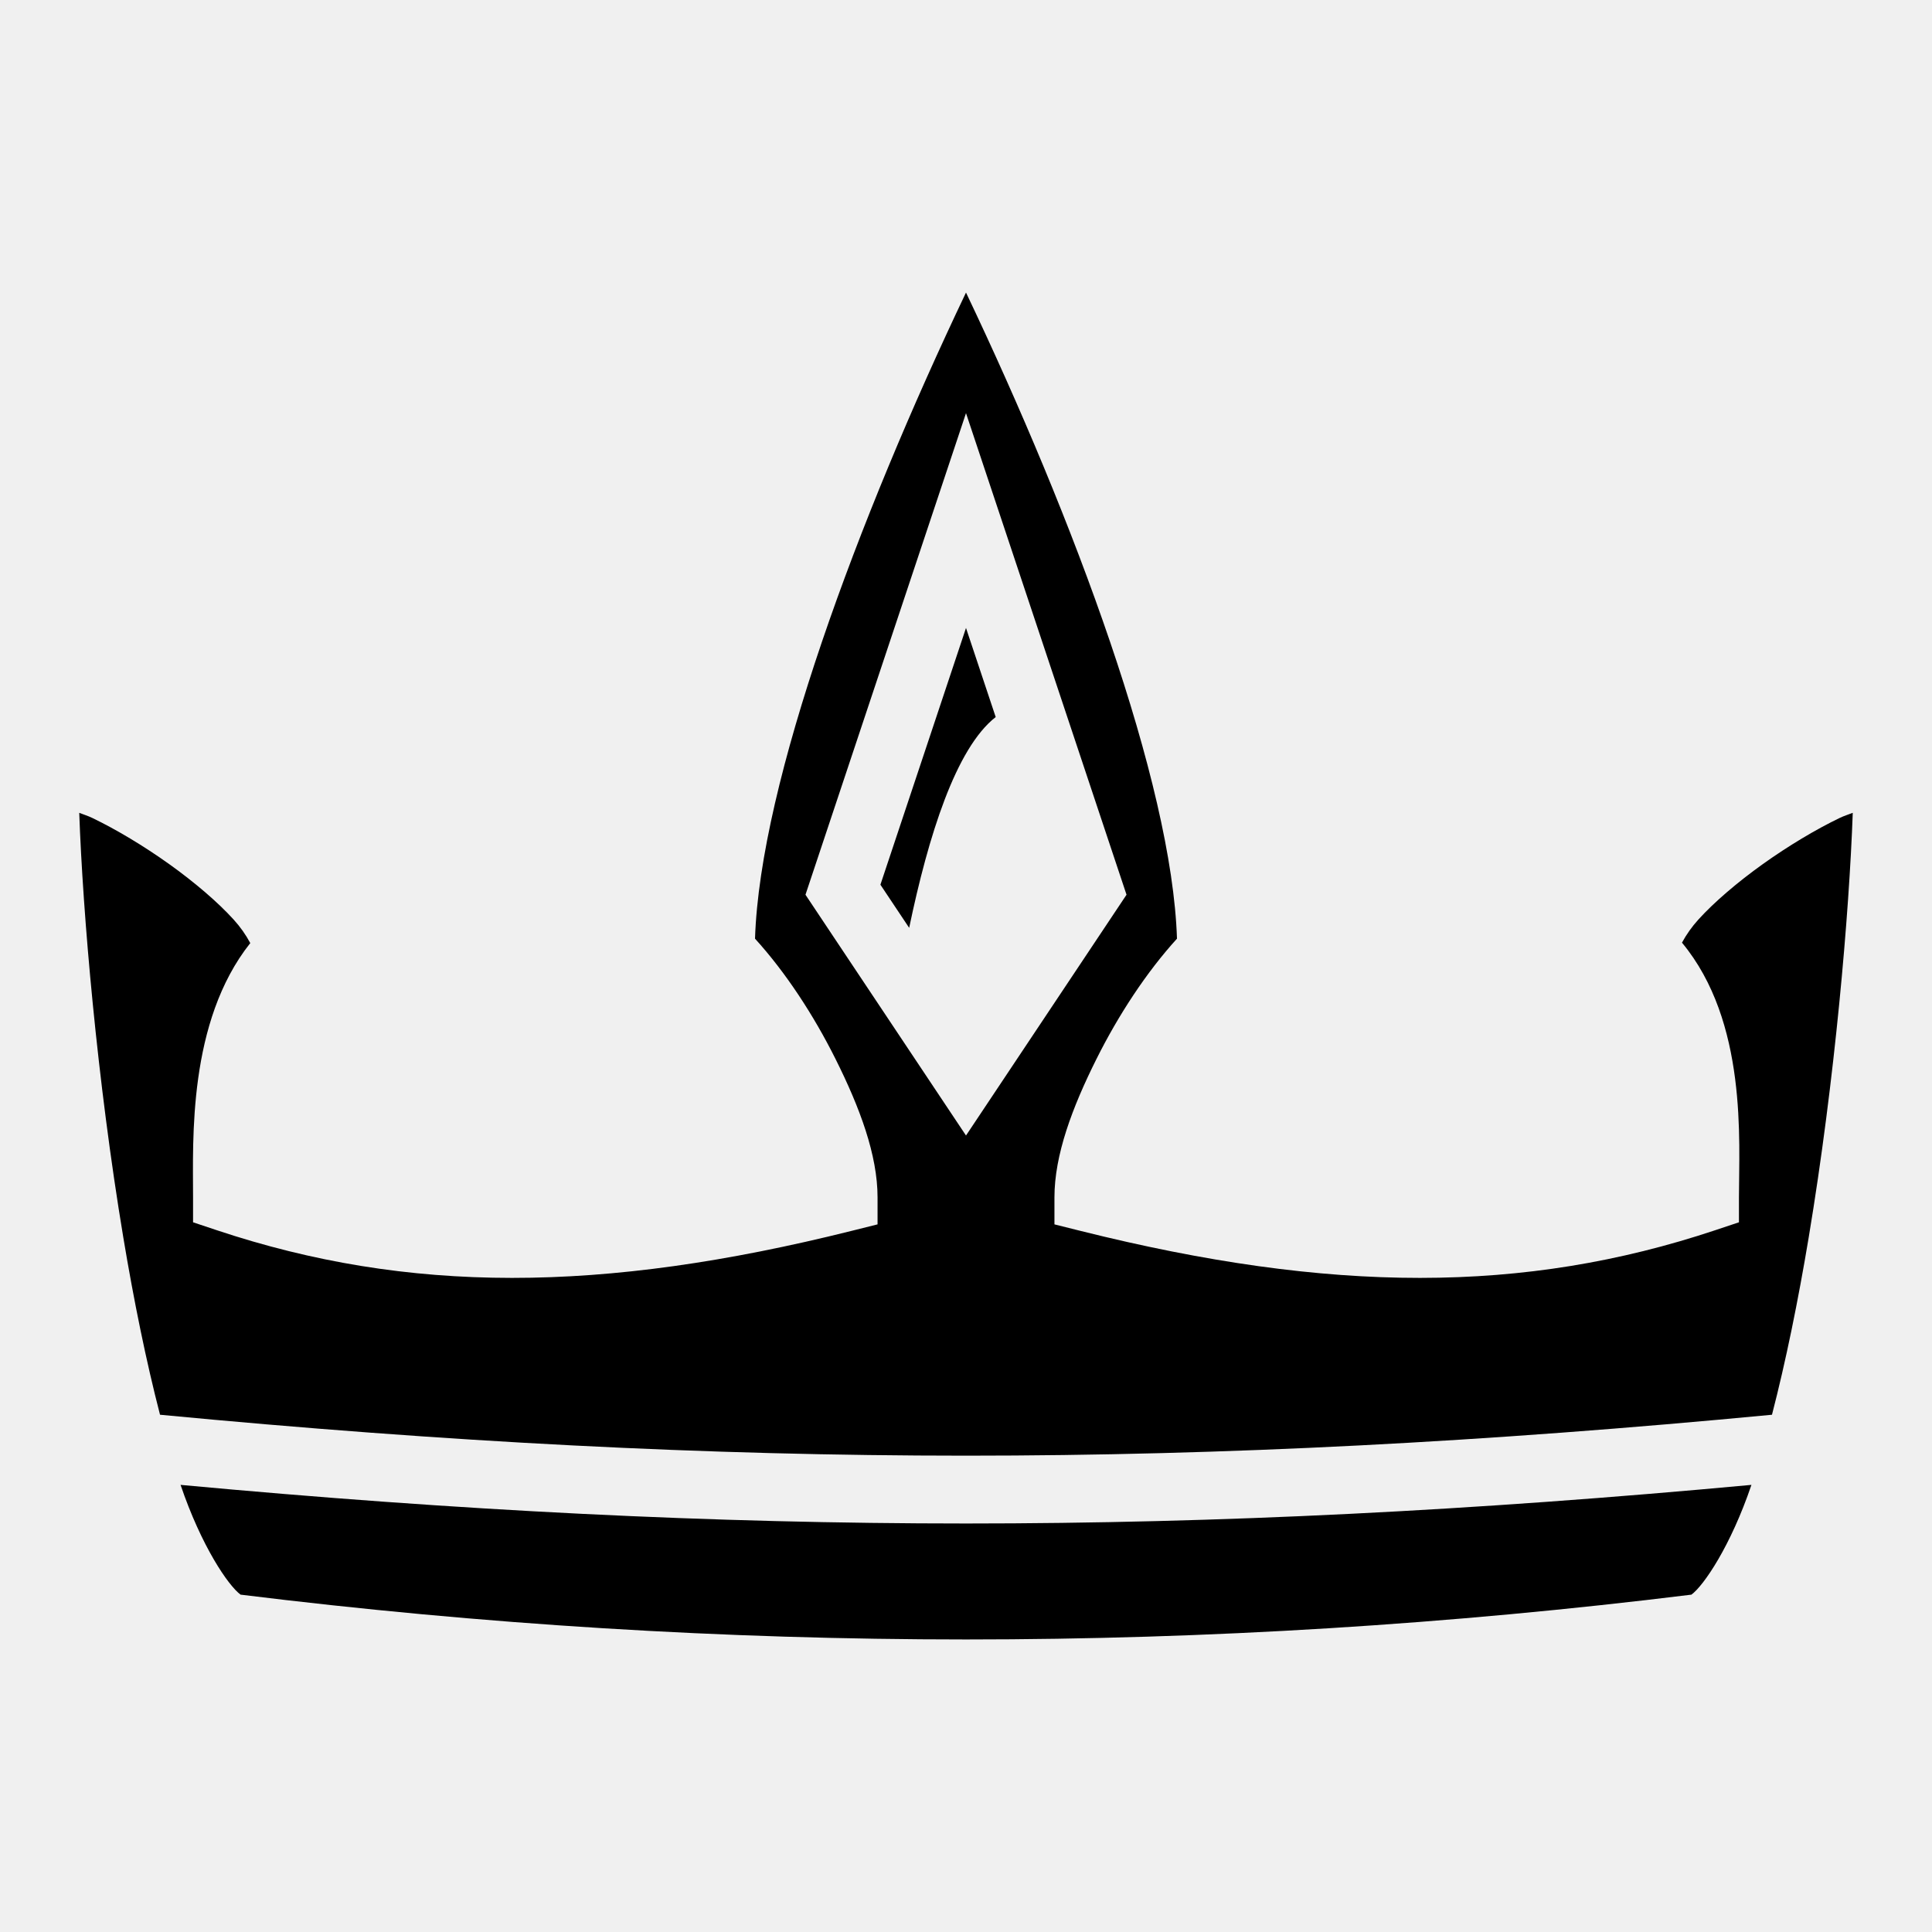
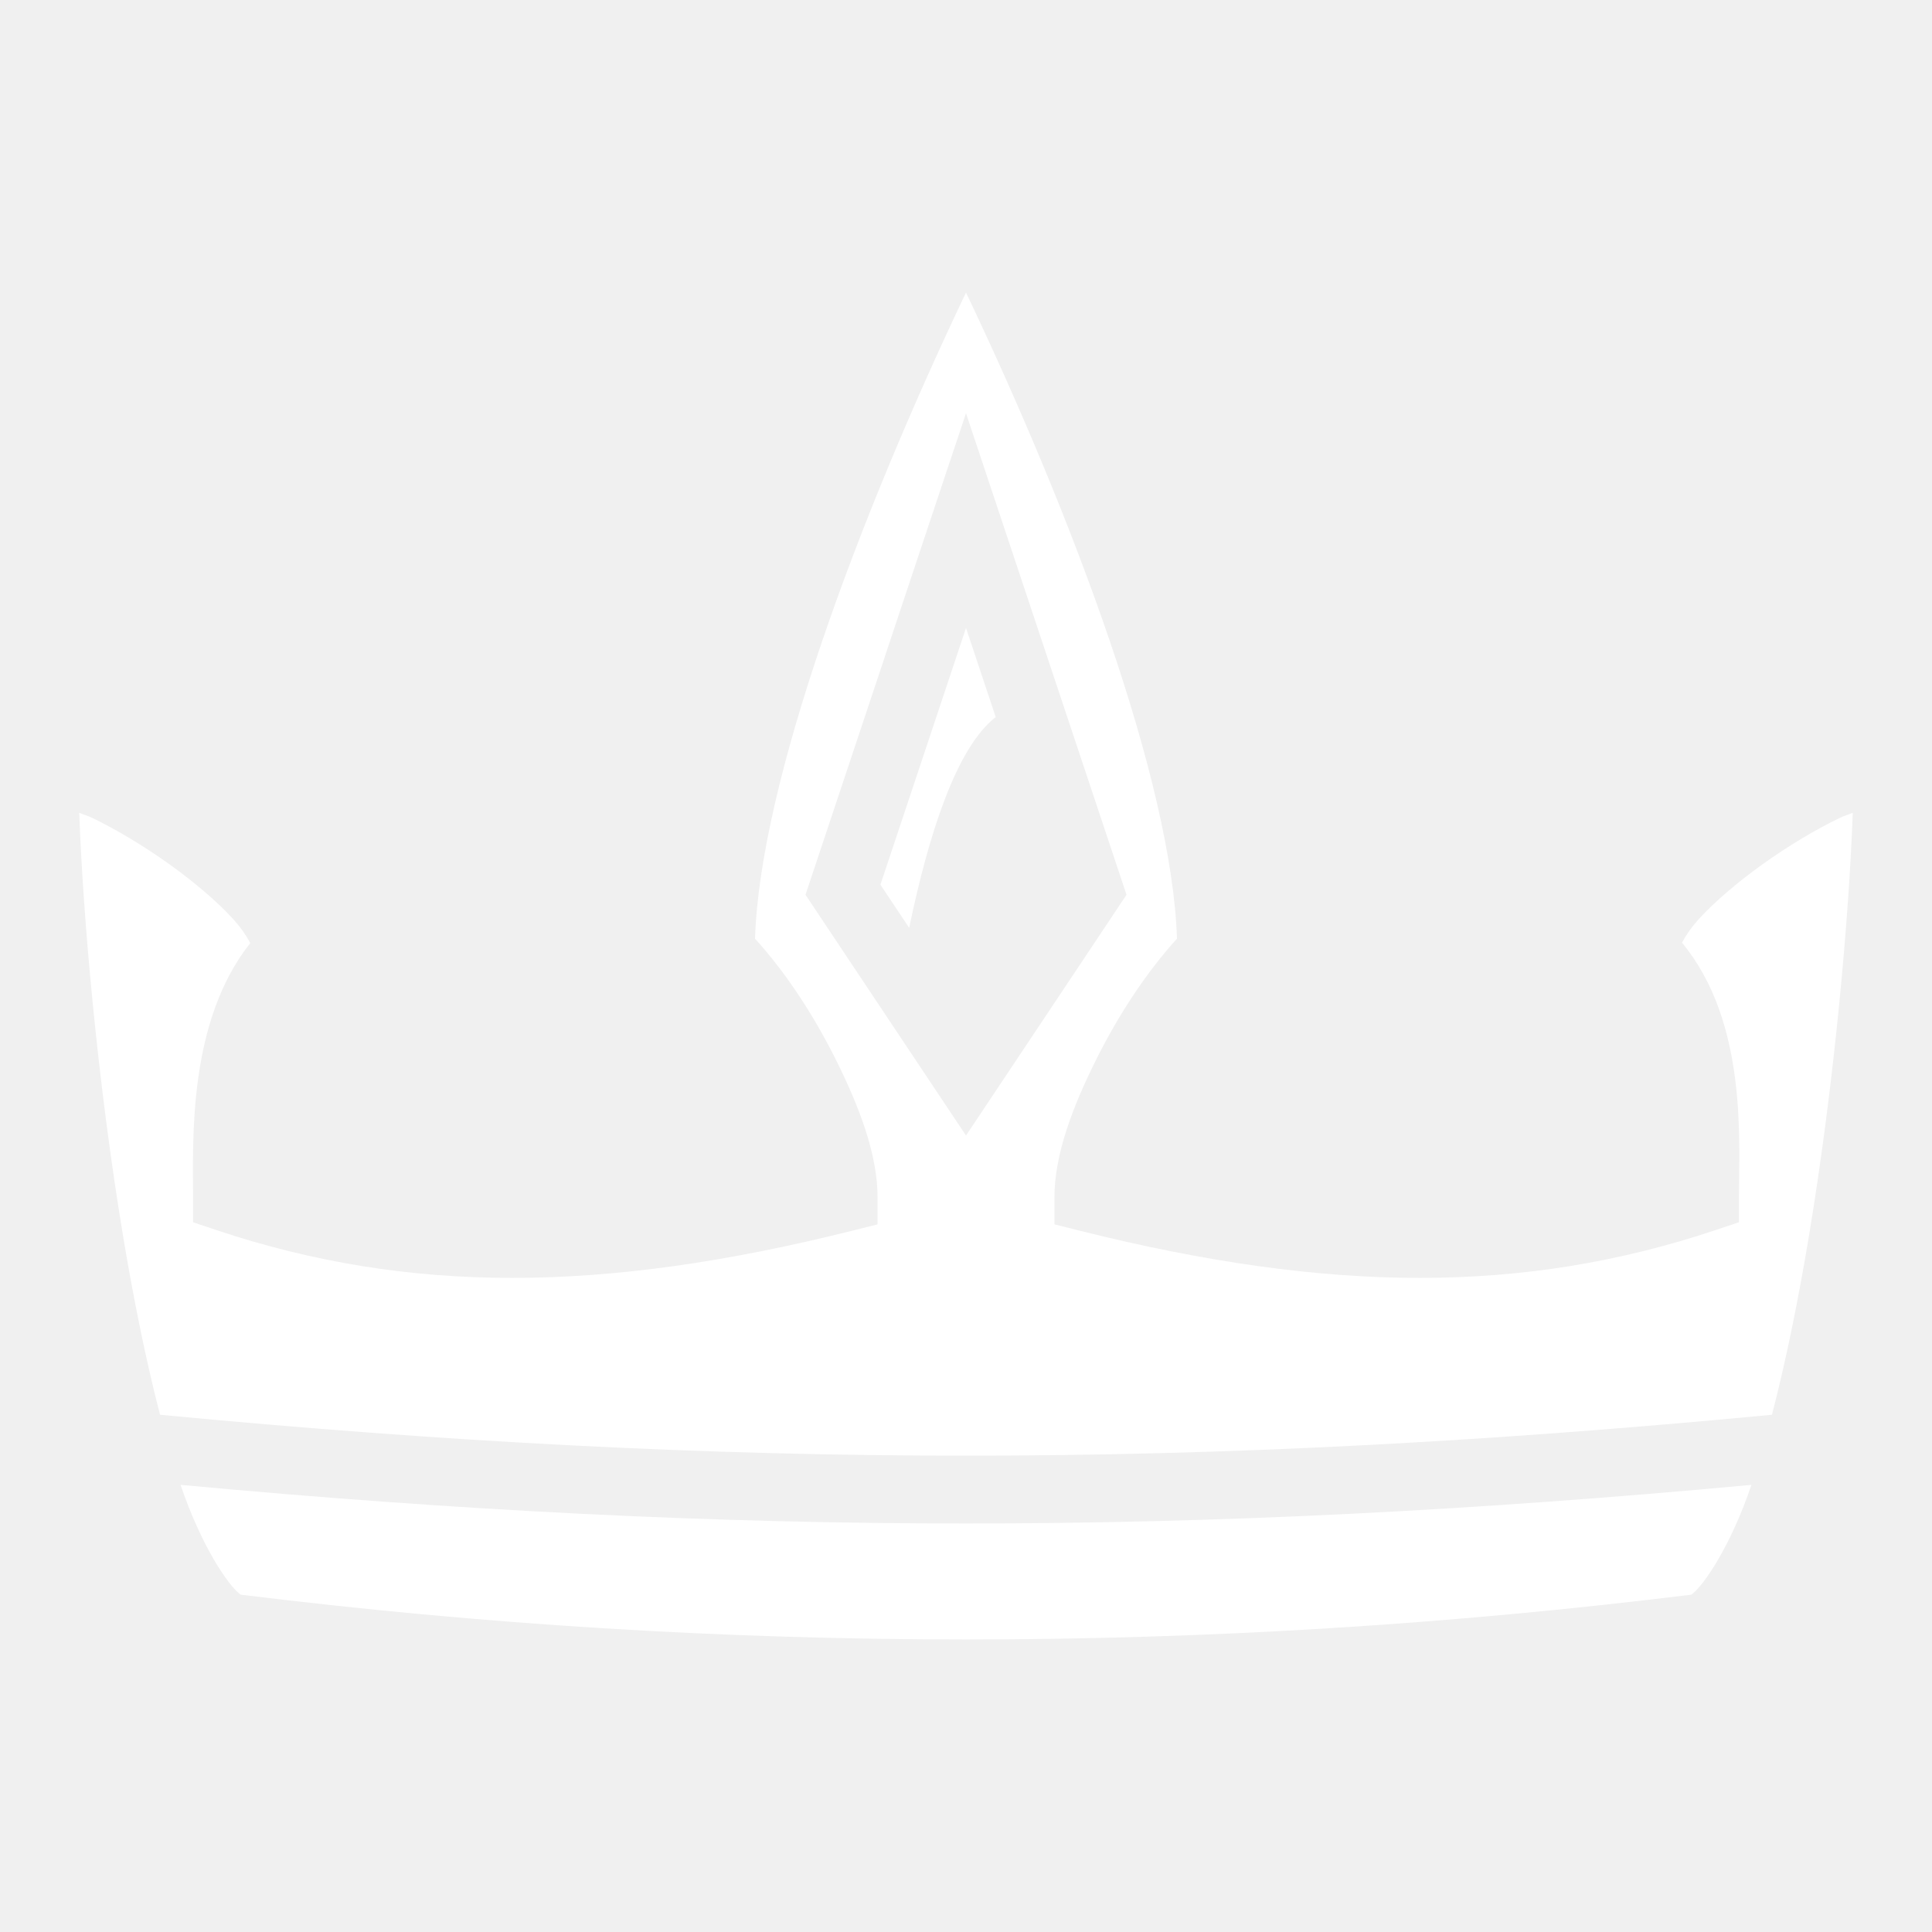
- <svg xmlns="http://www.w3.org/2000/svg" fill="currentColor" viewBox="0 0 512 512">
-   <path fill="currentColor" d="M256 77.527c-28.554 59.928-54.586 129.729-55.912 171.23 8.106 8.904 15.512 20.237 21.314 31.84 6.48 12.959 11.159 25.504 11.159 36.714v7.162l-6.946 1.736c-66.268 16.567-117.525 16.69-168.181-.195l-6.272-2.092v-6.611c0-15.216-1.409-46.505 15.164-67.383a30.878 30.878 0 0 0-4.385-6.205c-4.186-4.627-10.398-9.935-17.129-14.743-6.73-4.807-14.012-9.164-20.302-12.193-1.295-.623-2.295-.892-3.51-1.38.946 26.658 4.726 70.82 11.693 112.624 2.773 16.637 6.043 32.722 9.715 46.89 151.612 14.462 275.572 14.462 427.184 0 3.672-14.168 6.942-30.253 9.715-46.89 6.967-41.803 10.747-85.966 11.693-112.625-1.215.489-2.215.758-3.51 1.381-6.29 3.029-13.572 7.386-20.303 12.193-6.73 4.808-12.942 10.116-17.128 14.743a31.68 31.68 0 0 0-4.32 6.088c17.421 20.991 15.099 52.656 15.099 67.5v6.61l-6.272 2.093c-50.656 16.885-101.913 16.762-168.181.195l-6.946-1.736v-7.162c0-11.21 4.68-23.755 11.159-36.713 5.802-11.604 13.208-22.937 21.314-31.84-1.326-41.502-27.358-111.303-55.912-171.23zm0 31.963l42.541 127.623L256 300.926l-42.541-63.813 34.002-102.008L256 109.49zm0 56.922l-22.682 68.043 7.621 11.43c5.09-24.4 12.37-47.622 22.932-55.86L256 166.412zM47.852 393.508c5.502 16.226 12.645 26.698 15.904 29.09 128.174 15.834 256.314 15.834 384.488 0 3.259-2.392 10.402-12.865 15.904-29.09-146.943 13.646-269.353 13.646-416.296 0z" />
+ <svg xmlns="http://www.w3.org/2000/svg" fill="#fff" viewBox="0 0 512 512">
+   <path fill="#fff" d="M256 77.527c-28.554 59.928-54.586 129.729-55.912 171.23 8.106 8.904 15.512 20.237 21.314 31.84 6.48 12.959 11.159 25.504 11.159 36.714v7.162l-6.946 1.736c-66.268 16.567-117.525 16.69-168.181-.195l-6.272-2.092v-6.611c0-15.216-1.409-46.505 15.164-67.383a30.878 30.878 0 0 0-4.385-6.205c-4.186-4.627-10.398-9.935-17.129-14.743-6.73-4.807-14.012-9.164-20.302-12.193-1.295-.623-2.295-.892-3.51-1.38.946 26.658 4.726 70.82 11.693 112.624 2.773 16.637 6.043 32.722 9.715 46.89 151.612 14.462 275.572 14.462 427.184 0 3.672-14.168 6.942-30.253 9.715-46.89 6.967-41.803 10.747-85.966 11.693-112.625-1.215.489-2.215.758-3.51 1.381-6.29 3.029-13.572 7.386-20.303 12.193-6.73 4.808-12.942 10.116-17.128 14.743a31.68 31.68 0 0 0-4.32 6.088c17.421 20.991 15.099 52.656 15.099 67.5v6.61l-6.272 2.093c-50.656 16.885-101.913 16.762-168.181.195l-6.946-1.736v-7.162c0-11.21 4.68-23.755 11.159-36.713 5.802-11.604 13.208-22.937 21.314-31.84-1.326-41.502-27.358-111.303-55.912-171.23zm0 31.963l42.541 127.623L256 300.926l-42.541-63.813 34.002-102.008L256 109.49zm0 56.922l-22.682 68.043 7.621 11.43c5.09-24.4 12.37-47.622 22.932-55.86L256 166.412zM47.852 393.508c5.502 16.226 12.645 26.698 15.904 29.09 128.174 15.834 256.314 15.834 384.488 0 3.259-2.392 10.402-12.865 15.904-29.09-146.943 13.646-269.353 13.646-416.296 0z" />
</svg>
